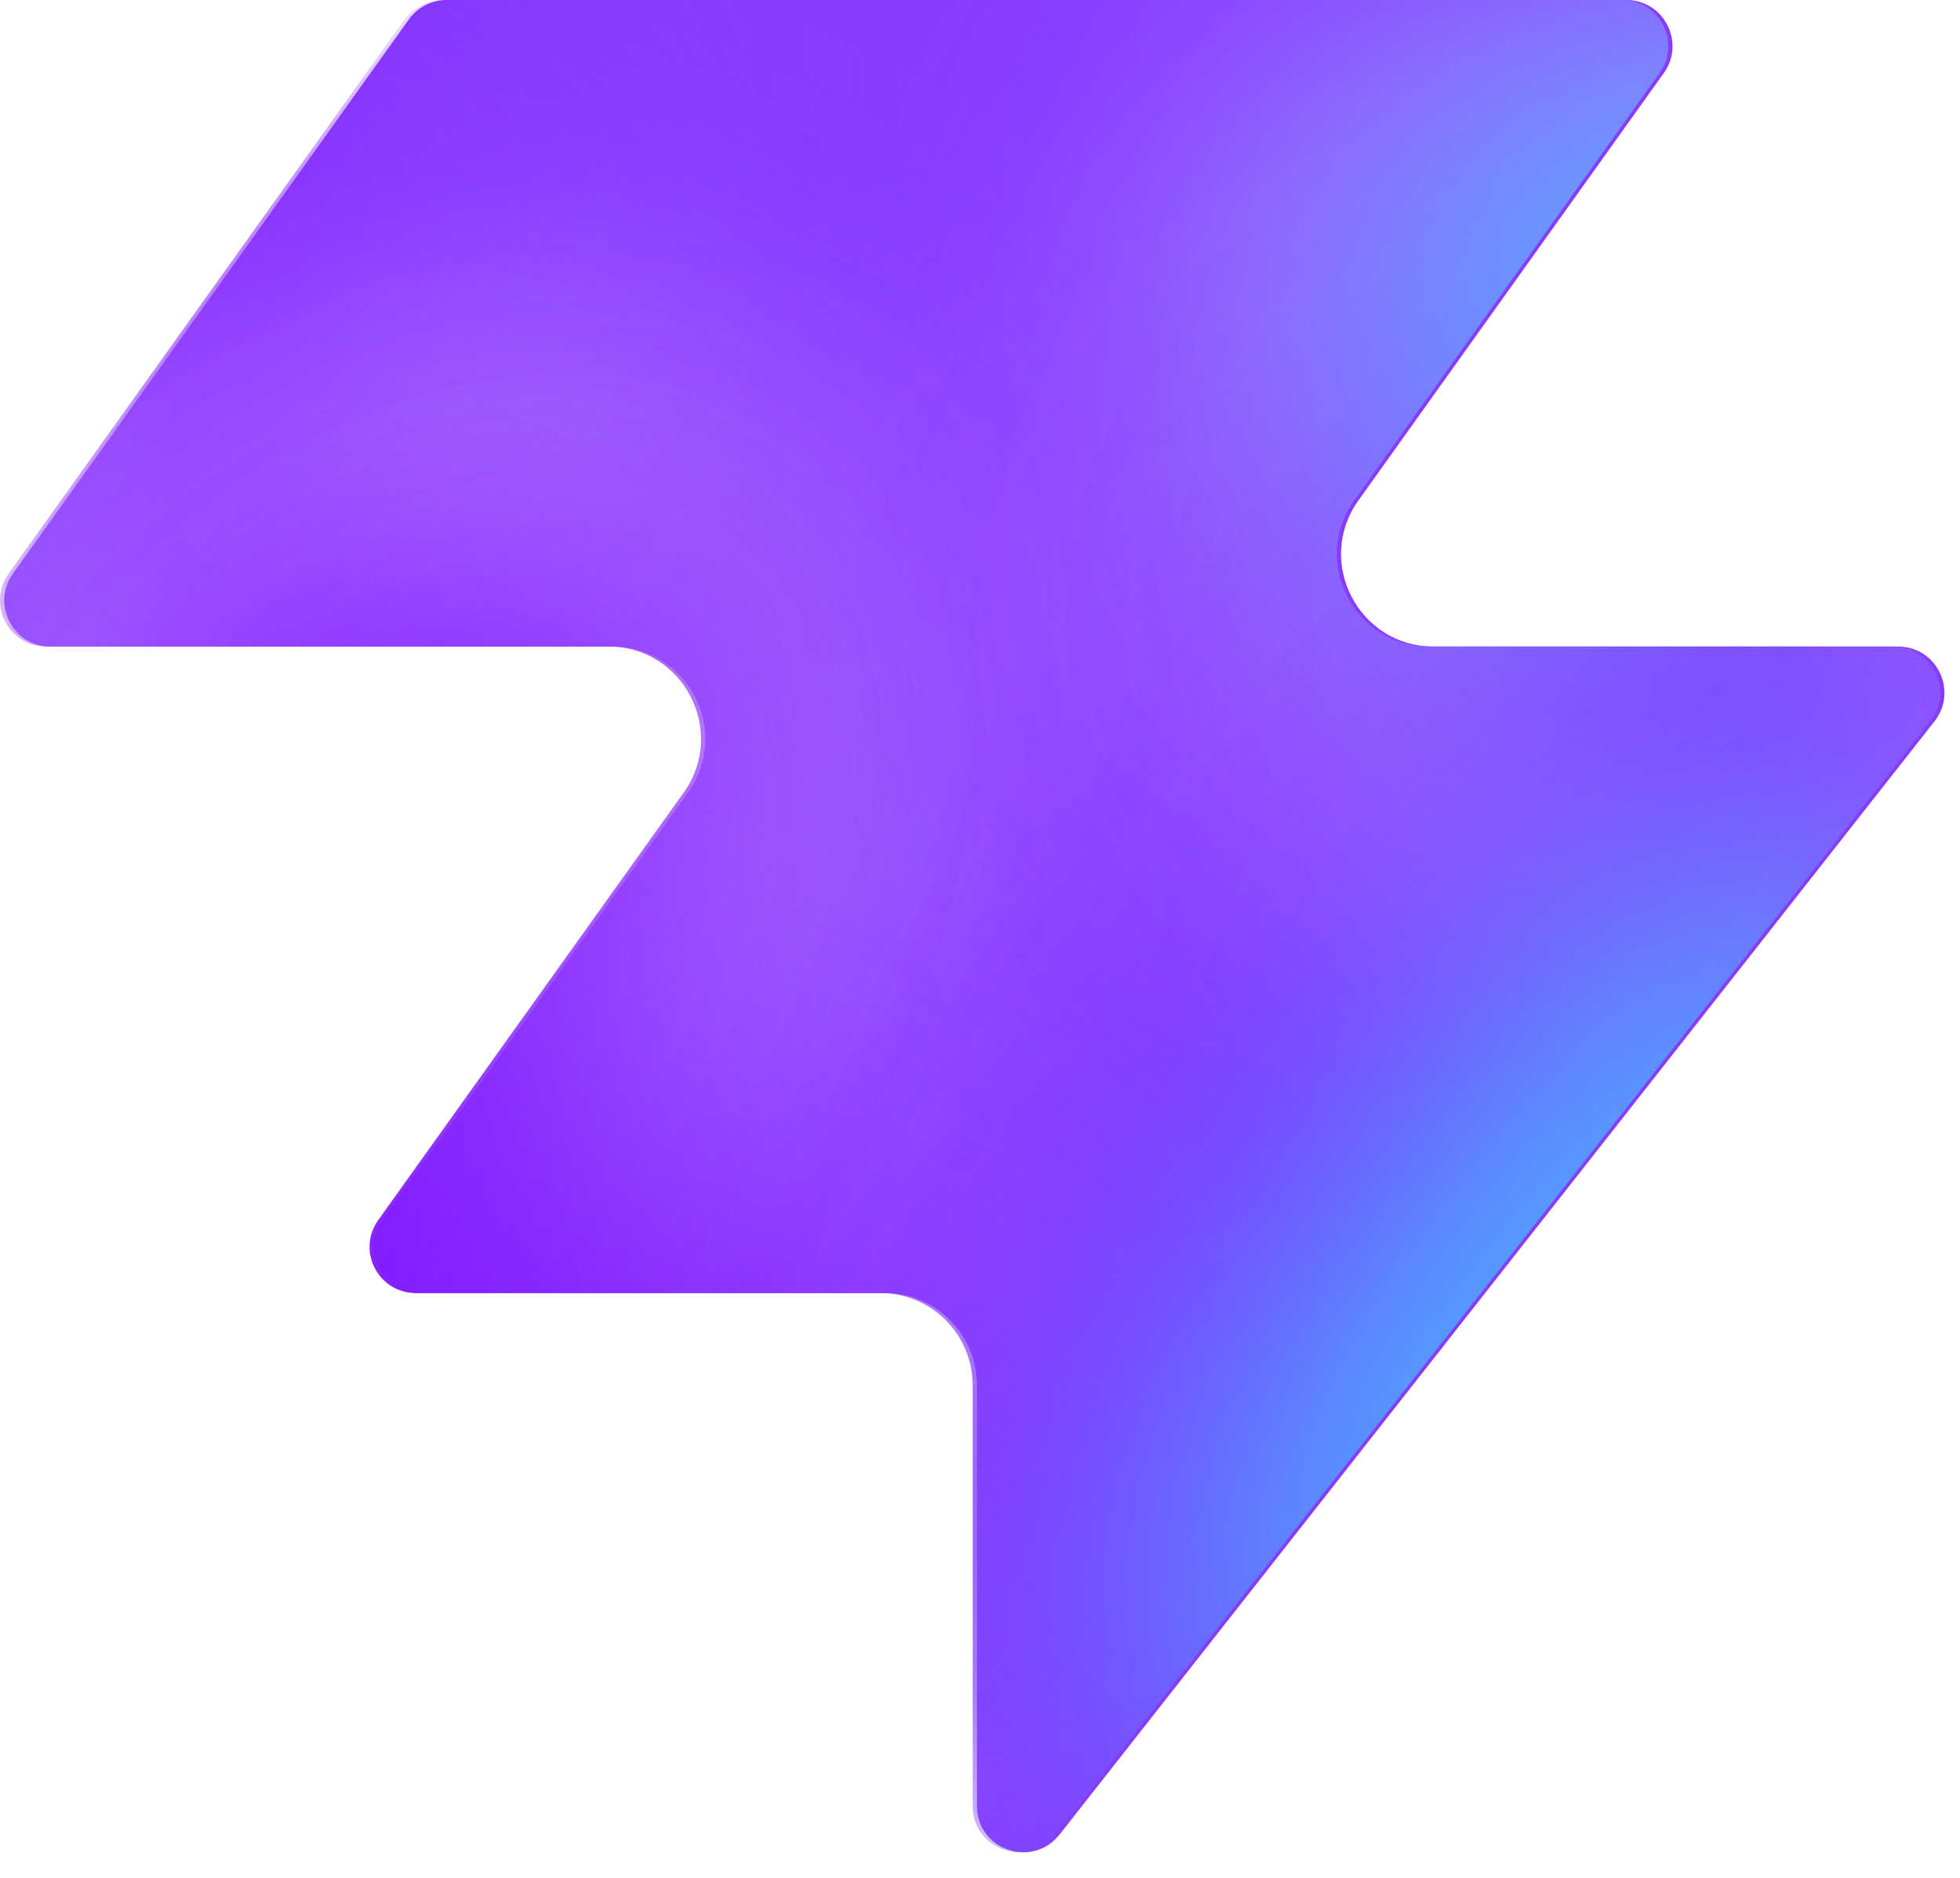
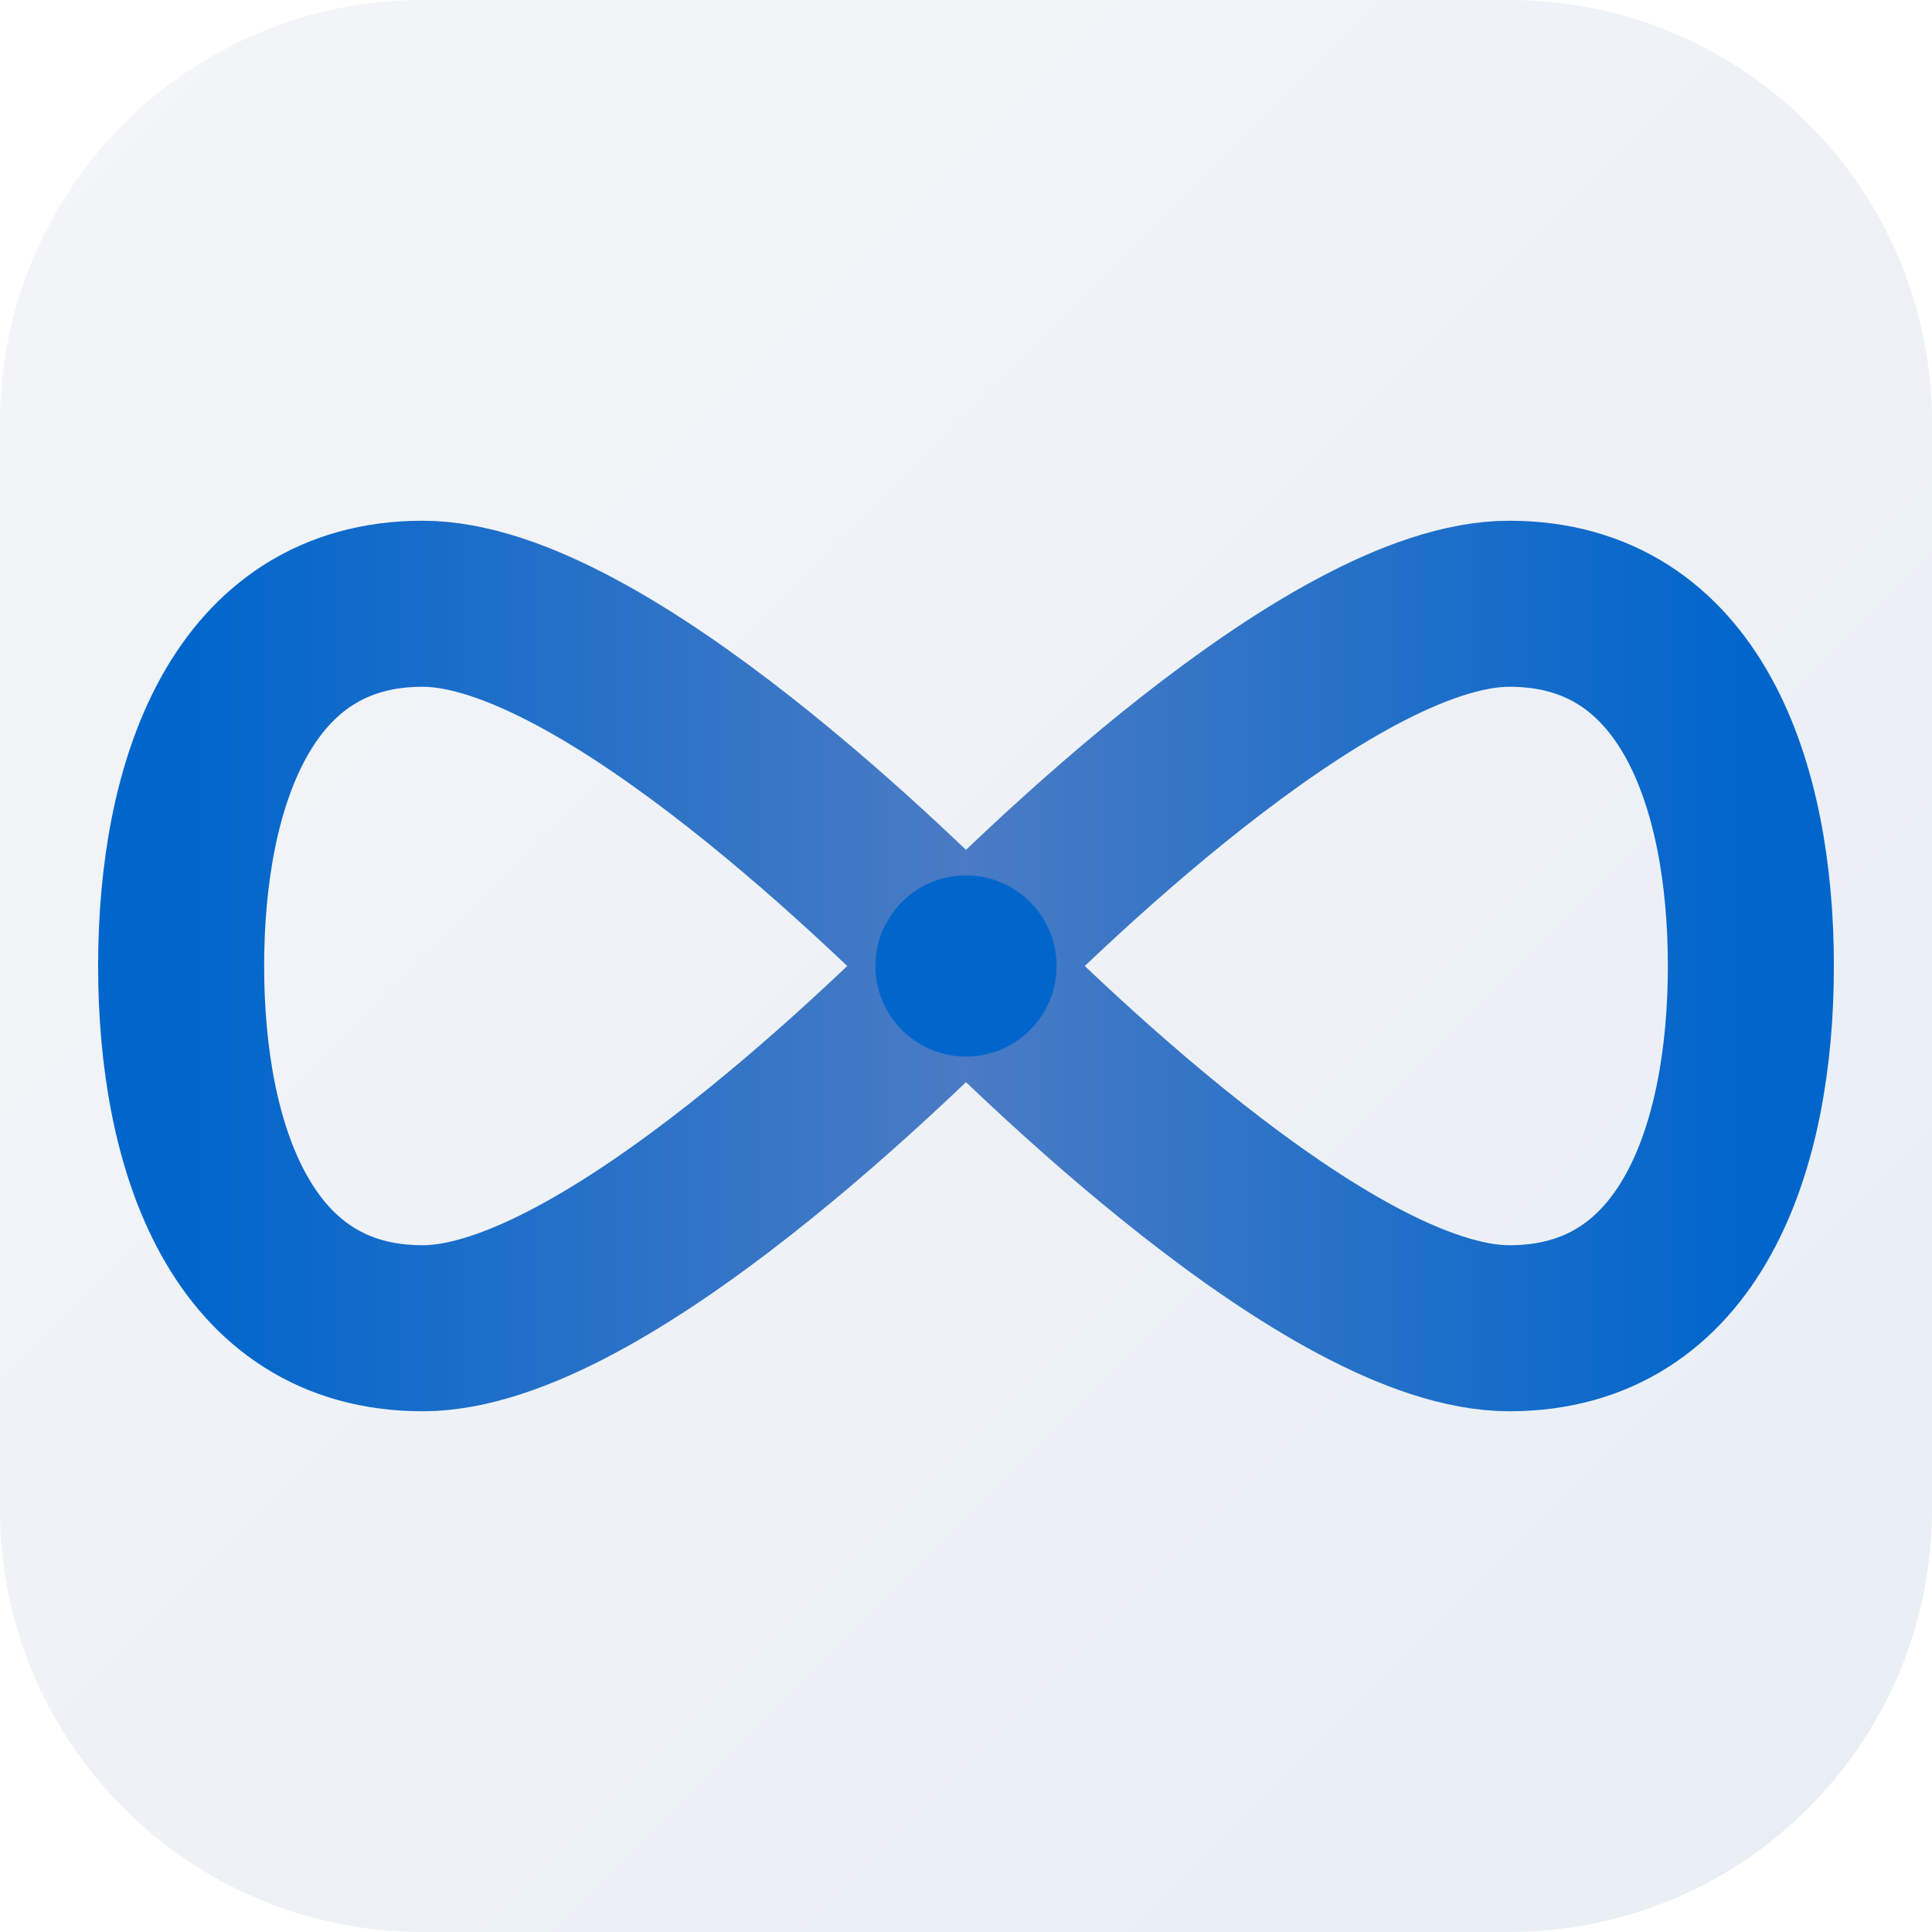
- <svg xmlns="http://www.w3.org/2000/svg" width="48" height="46" fill="none" viewBox="0 0 48 46">
-   <path fill="#863bff" d="M25.946 44.938c-.664.845-2.021.375-2.021-.698V33.937a2.26 2.26 0 0 0-2.262-2.262H10.287c-.92 0-1.456-1.04-.92-1.788l7.48-10.471c1.07-1.497 0-3.578-1.842-3.578H1.237c-.92 0-1.456-1.04-.92-1.788L10.013.474c.214-.297.556-.474.92-.474h28.894c.92 0 1.456 1.04.92 1.788l-7.48 10.471c-1.07 1.498 0 3.579 1.842 3.579h11.377c.943 0 1.473 1.088.89 1.83L25.947 44.94z" style="fill:#863bff;fill:color(display-p3 .525 .23 1);fill-opacity:1" />
-   <mask id="a" width="48" height="46" x="0" y="0" maskUnits="userSpaceOnUse" style="mask-type:alpha">
-     <path fill="#000" d="M25.842 44.938c-.664.844-2.021.375-2.021-.698V33.937a2.26 2.26 0 0 0-2.262-2.262H10.183c-.92 0-1.456-1.04-.92-1.788l7.48-10.471c1.07-1.498 0-3.579-1.842-3.579H1.133c-.92 0-1.456-1.04-.92-1.787L9.91.473c.214-.297.556-.474.92-.474h28.894c.92 0 1.456 1.04.92 1.788l-7.48 10.471c-1.07 1.498 0 3.578 1.842 3.578h11.377c.943 0 1.473 1.088.89 1.832L25.843 44.94z" style="fill:#000;fill-opacity:1" />
-   </mask>
-   <g mask="url(#a)">
-     <g filter="url(#b)">
-       <ellipse cx="5.508" cy="14.704" fill="#ede6ff" rx="5.508" ry="14.704" style="fill:#ede6ff;fill:color(display-p3 .927 .903 1);fill-opacity:1" transform="matrix(.00324 1 1 -.00324 -4.47 31.516)" />
-     </g>
-     <g filter="url(#c)">
-       <ellipse cx="10.399" cy="29.851" fill="#ede6ff" rx="10.399" ry="29.851" style="fill:#ede6ff;fill:color(display-p3 .927 .903 1);fill-opacity:1" transform="matrix(.00324 1 1 -.00324 -39.328 7.883)" />
-     </g>
-     <g filter="url(#d)">
-       <ellipse cx="5.508" cy="30.487" fill="#7e14ff" rx="5.508" ry="30.487" style="fill:#7e14ff;fill:color(display-p3 .492 .077 1);fill-opacity:1" transform="rotate(89.814 -25.913 -14.639)scale(1 -1)" />
-     </g>
-     <g filter="url(#e)">
-       <ellipse cx="5.508" cy="30.599" fill="#7e14ff" rx="5.508" ry="30.599" style="fill:#7e14ff;fill:color(display-p3 .492 .077 1);fill-opacity:1" transform="rotate(89.814 -32.644 -3.334)scale(1 -1)" />
-     </g>
-     <g filter="url(#f)">
-       <ellipse cx="5.508" cy="30.599" fill="#7e14ff" rx="5.508" ry="30.599" style="fill:#7e14ff;fill:color(display-p3 .492 .077 1);fill-opacity:1" transform="matrix(.00324 1 1 -.00324 -34.34 30.47)" />
-     </g>
-     <g filter="url(#g)">
-       <ellipse cx="14.072" cy="22.078" fill="#ede6ff" rx="14.072" ry="22.078" style="fill:#ede6ff;fill:color(display-p3 .927 .903 1);fill-opacity:1" transform="rotate(93.35 24.506 48.493)scale(-1 1)" />
-     </g>
-     <g filter="url(#h)">
-       <ellipse cx="3.47" cy="21.501" fill="#7e14ff" rx="3.47" ry="21.501" style="fill:#7e14ff;fill:color(display-p3 .492 .077 1);fill-opacity:1" transform="rotate(89.009 28.708 47.59)scale(-1 1)" />
-     </g>
-     <g filter="url(#i)">
-       <ellipse cx="3.47" cy="21.501" fill="#7e14ff" rx="3.47" ry="21.501" style="fill:#7e14ff;fill:color(display-p3 .492 .077 1);fill-opacity:1" transform="rotate(89.009 28.708 47.59)scale(-1 1)" />
-     </g>
-     <g filter="url(#j)">
-       <ellipse cx=".387" cy="8.972" fill="#7e14ff" rx="4.407" ry="29.108" style="fill:#7e14ff;fill:color(display-p3 .492 .077 1);fill-opacity:1" transform="rotate(39.51 .387 8.972)" />
-     </g>
-     <g filter="url(#k)">
-       <ellipse cx="47.523" cy="-6.092" fill="#7e14ff" rx="4.407" ry="29.108" style="fill:#7e14ff;fill:color(display-p3 .492 .077 1);fill-opacity:1" transform="rotate(37.892 47.523 -6.092)" />
-     </g>
-     <g filter="url(#l)">
-       <ellipse cx="41.412" cy="6.333" fill="#47bfff" rx="5.971" ry="9.665" style="fill:#47bfff;fill:color(display-p3 .28 .748 1);fill-opacity:1" transform="rotate(37.892 41.412 6.333)" />
-     </g>
-     <g filter="url(#m)">
-       <ellipse cx="-1.879" cy="38.332" fill="#7e14ff" rx="4.407" ry="29.108" style="fill:#7e14ff;fill:color(display-p3 .492 .077 1);fill-opacity:1" transform="rotate(37.892 -1.88 38.332)" />
-     </g>
-     <g filter="url(#n)">
-       <ellipse cx="-1.879" cy="38.332" fill="#7e14ff" rx="4.407" ry="29.108" style="fill:#7e14ff;fill:color(display-p3 .492 .077 1);fill-opacity:1" transform="rotate(37.892 -1.88 38.332)" />
-     </g>
-     <g filter="url(#o)">
-       <ellipse cx="35.651" cy="29.907" fill="#7e14ff" rx="4.407" ry="29.108" style="fill:#7e14ff;fill:color(display-p3 .492 .077 1);fill-opacity:1" transform="rotate(37.892 35.651 29.907)" />
-     </g>
-     <g filter="url(#p)">
-       <ellipse cx="38.418" cy="32.4" fill="#47bfff" rx="5.971" ry="15.297" style="fill:#47bfff;fill:color(display-p3 .28 .748 1);fill-opacity:1" transform="rotate(37.892 38.418 32.4)" />
-     </g>
-   </g>
+ <svg xmlns="http://www.w3.org/2000/svg" width="64" height="64" viewBox="0 0 64 64" fill="none">
  <defs>
-     <filter id="b" width="60.045" height="41.654" x="-19.77" y="16.149" color-interpolation-filters="sRGB" filterUnits="userSpaceOnUse">
-       <feFlood flood-opacity="0" result="BackgroundImageFix" />
-       <feBlend in="SourceGraphic" in2="BackgroundImageFix" result="shape" />
-       <feGaussianBlur result="effect1_foregroundBlur_2002_17158" stdDeviation="7.659" />
-     </filter>
-     <filter id="c" width="90.34" height="51.437" x="-54.613" y="-7.533" color-interpolation-filters="sRGB" filterUnits="userSpaceOnUse">
-       <feFlood flood-opacity="0" result="BackgroundImageFix" />
-       <feBlend in="SourceGraphic" in2="BackgroundImageFix" result="shape" />
-       <feGaussianBlur result="effect1_foregroundBlur_2002_17158" stdDeviation="7.659" />
-     </filter>
-     <filter id="d" width="79.355" height="29.4" x="-49.64" y="2.03" color-interpolation-filters="sRGB" filterUnits="userSpaceOnUse">
-       <feFlood flood-opacity="0" result="BackgroundImageFix" />
-       <feBlend in="SourceGraphic" in2="BackgroundImageFix" result="shape" />
-       <feGaussianBlur result="effect1_foregroundBlur_2002_17158" stdDeviation="4.596" />
-     </filter>
-     <filter id="e" width="79.579" height="29.4" x="-45.045" y="20.029" color-interpolation-filters="sRGB" filterUnits="userSpaceOnUse">
-       <feFlood flood-opacity="0" result="BackgroundImageFix" />
-       <feBlend in="SourceGraphic" in2="BackgroundImageFix" result="shape" />
-       <feGaussianBlur result="effect1_foregroundBlur_2002_17158" stdDeviation="4.596" />
-     </filter>
-     <filter id="f" width="79.579" height="29.4" x="-43.513" y="21.178" color-interpolation-filters="sRGB" filterUnits="userSpaceOnUse">
-       <feFlood flood-opacity="0" result="BackgroundImageFix" />
-       <feBlend in="SourceGraphic" in2="BackgroundImageFix" result="shape" />
-       <feGaussianBlur result="effect1_foregroundBlur_2002_17158" stdDeviation="4.596" />
-     </filter>
-     <filter id="g" width="74.749" height="58.852" x="15.756" y="-17.901" color-interpolation-filters="sRGB" filterUnits="userSpaceOnUse">
-       <feFlood flood-opacity="0" result="BackgroundImageFix" />
-       <feBlend in="SourceGraphic" in2="BackgroundImageFix" result="shape" />
-       <feGaussianBlur result="effect1_foregroundBlur_2002_17158" stdDeviation="7.659" />
-     </filter>
-     <filter id="h" width="61.377" height="25.362" x="23.548" y="2.284" color-interpolation-filters="sRGB" filterUnits="userSpaceOnUse">
-       <feFlood flood-opacity="0" result="BackgroundImageFix" />
-       <feBlend in="SourceGraphic" in2="BackgroundImageFix" result="shape" />
-       <feGaussianBlur result="effect1_foregroundBlur_2002_17158" stdDeviation="4.596" />
-     </filter>
-     <filter id="i" width="61.377" height="25.362" x="23.548" y="2.284" color-interpolation-filters="sRGB" filterUnits="userSpaceOnUse">
-       <feFlood flood-opacity="0" result="BackgroundImageFix" />
-       <feBlend in="SourceGraphic" in2="BackgroundImageFix" result="shape" />
-       <feGaussianBlur result="effect1_foregroundBlur_2002_17158" stdDeviation="4.596" />
-     </filter>
-     <filter id="j" width="56.045" height="63.649" x="-27.636" y="-22.853" color-interpolation-filters="sRGB" filterUnits="userSpaceOnUse">
-       <feFlood flood-opacity="0" result="BackgroundImageFix" />
-       <feBlend in="SourceGraphic" in2="BackgroundImageFix" result="shape" />
-       <feGaussianBlur result="effect1_foregroundBlur_2002_17158" stdDeviation="4.596" />
-     </filter>
-     <filter id="k" width="54.814" height="64.646" x="20.116" y="-38.415" color-interpolation-filters="sRGB" filterUnits="userSpaceOnUse">
-       <feFlood flood-opacity="0" result="BackgroundImageFix" />
-       <feBlend in="SourceGraphic" in2="BackgroundImageFix" result="shape" />
-       <feGaussianBlur result="effect1_foregroundBlur_2002_17158" stdDeviation="4.596" />
-     </filter>
-     <filter id="l" width="33.541" height="35.313" x="24.641" y="-11.323" color-interpolation-filters="sRGB" filterUnits="userSpaceOnUse">
-       <feFlood flood-opacity="0" result="BackgroundImageFix" />
-       <feBlend in="SourceGraphic" in2="BackgroundImageFix" result="shape" />
-       <feGaussianBlur result="effect1_foregroundBlur_2002_17158" stdDeviation="4.596" />
-     </filter>
-     <filter id="m" width="54.814" height="64.646" x="-29.286" y="6.009" color-interpolation-filters="sRGB" filterUnits="userSpaceOnUse">
-       <feFlood flood-opacity="0" result="BackgroundImageFix" />
-       <feBlend in="SourceGraphic" in2="BackgroundImageFix" result="shape" />
-       <feGaussianBlur result="effect1_foregroundBlur_2002_17158" stdDeviation="4.596" />
-     </filter>
-     <filter id="n" width="54.814" height="64.646" x="-29.286" y="6.009" color-interpolation-filters="sRGB" filterUnits="userSpaceOnUse">
-       <feFlood flood-opacity="0" result="BackgroundImageFix" />
-       <feBlend in="SourceGraphic" in2="BackgroundImageFix" result="shape" />
-       <feGaussianBlur result="effect1_foregroundBlur_2002_17158" stdDeviation="4.596" />
-     </filter>
-     <filter id="o" width="54.814" height="64.646" x="8.244" y="-2.416" color-interpolation-filters="sRGB" filterUnits="userSpaceOnUse">
-       <feFlood flood-opacity="0" result="BackgroundImageFix" />
-       <feBlend in="SourceGraphic" in2="BackgroundImageFix" result="shape" />
-       <feGaussianBlur result="effect1_foregroundBlur_2002_17158" stdDeviation="4.596" />
-     </filter>
-     <filter id="p" width="39.409" height="43.623" x="18.713" y="10.588" color-interpolation-filters="sRGB" filterUnits="userSpaceOnUse">
-       <feFlood flood-opacity="0" result="BackgroundImageFix" />
-       <feBlend in="SourceGraphic" in2="BackgroundImageFix" result="shape" />
-       <feGaussianBlur result="effect1_foregroundBlur_2002_17158" stdDeviation="4.596" />
-     </filter>
+     <linearGradient id="favGrad" x1="6" y1="32" x2="58" y2="32" gradientUnits="userSpaceOnUse">
+       <stop offset="0%" stop-color="#0066cc" />
+       <stop offset="50%" stop-color="#4a7bc4" />
+       <stop offset="100%" stop-color="#0066cc" />
+     </linearGradient>
+     <linearGradient id="favBg" x1="0" y1="0" x2="64" y2="64" gradientUnits="userSpaceOnUse">
+       <stop offset="0%" stop-color="#f4f5f8" />
+       <stop offset="100%" stop-color="#e8eef5" />
+     </linearGradient>
  </defs>
+   <rect width="64" height="64" rx="14" fill="url(#favBg)" />
+   <path d="M14 20C20 20 30 30 32 32C34 34 44 44 50 44C56 44 58 38 58 32C58 26 56 20 50 20C44 20 34 30 32 32C30 34 20 44 14 44C8 44 6 38 6 32C6 26 8 20 14 20Z" stroke="url(#favGrad)" stroke-width="5.5" stroke-linecap="round" stroke-linejoin="round" fill="none" />
+   <circle cx="32" cy="32" r="3" fill="#0066cc" />
</svg>
